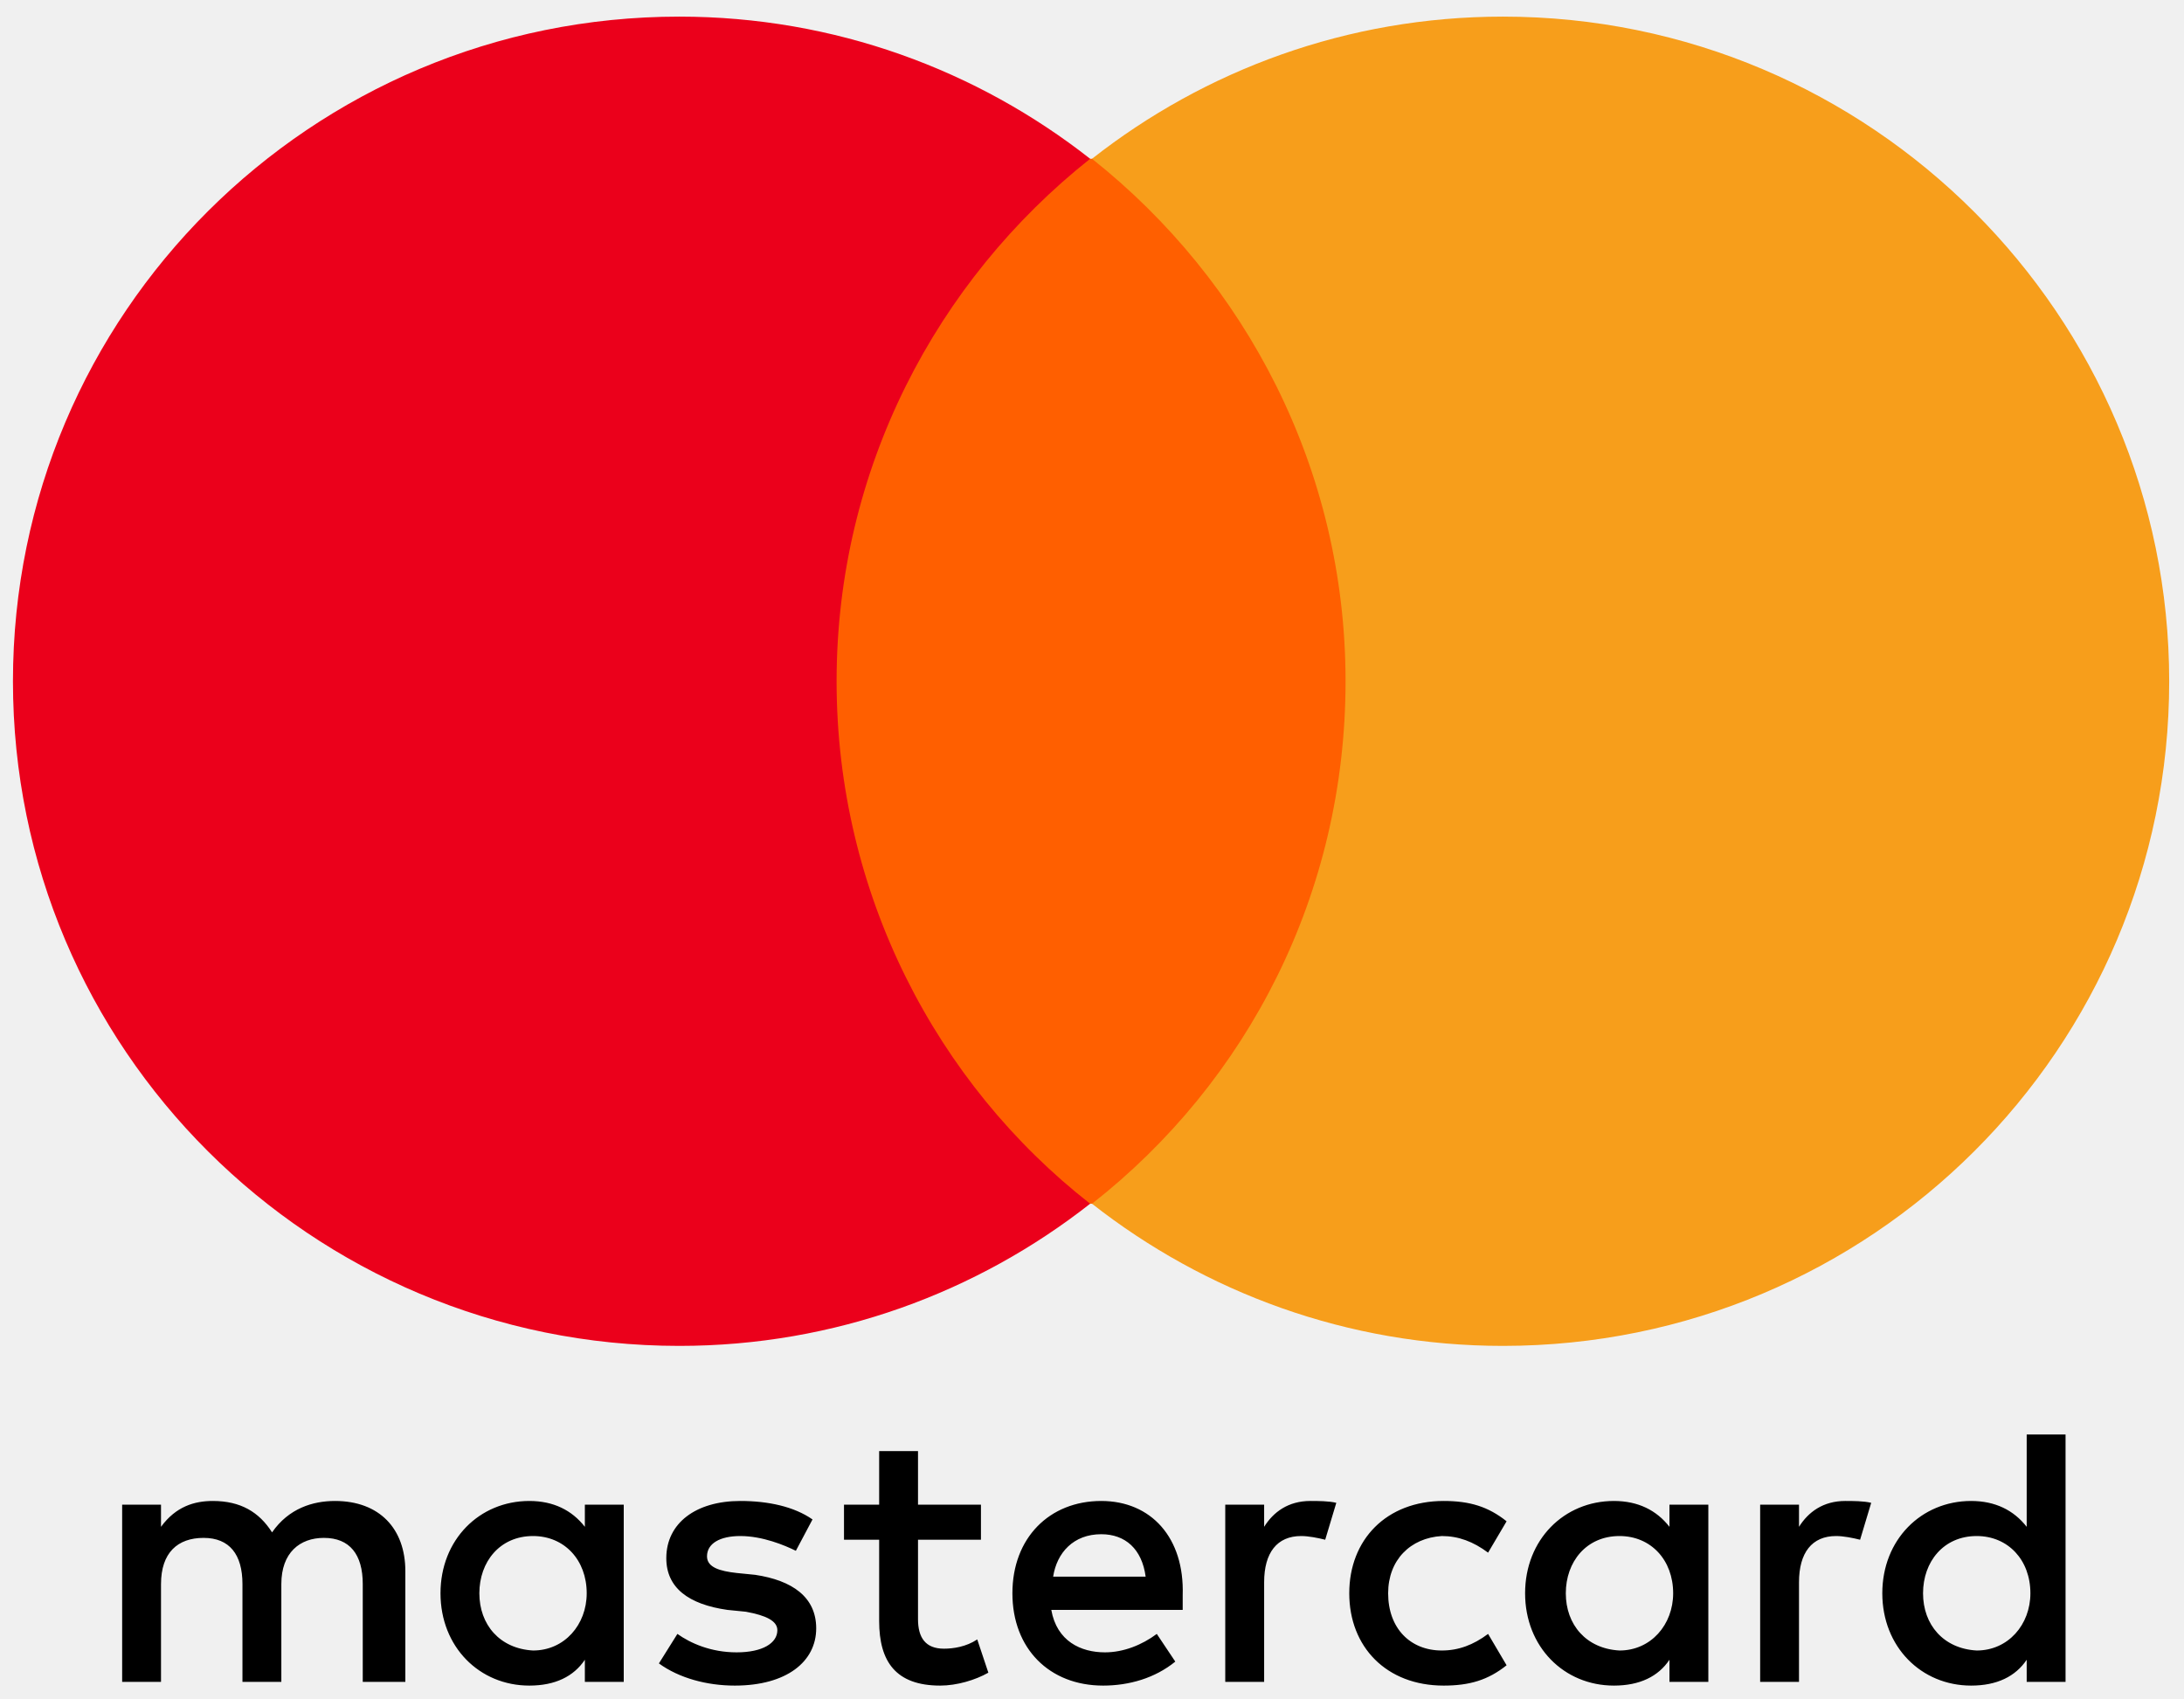
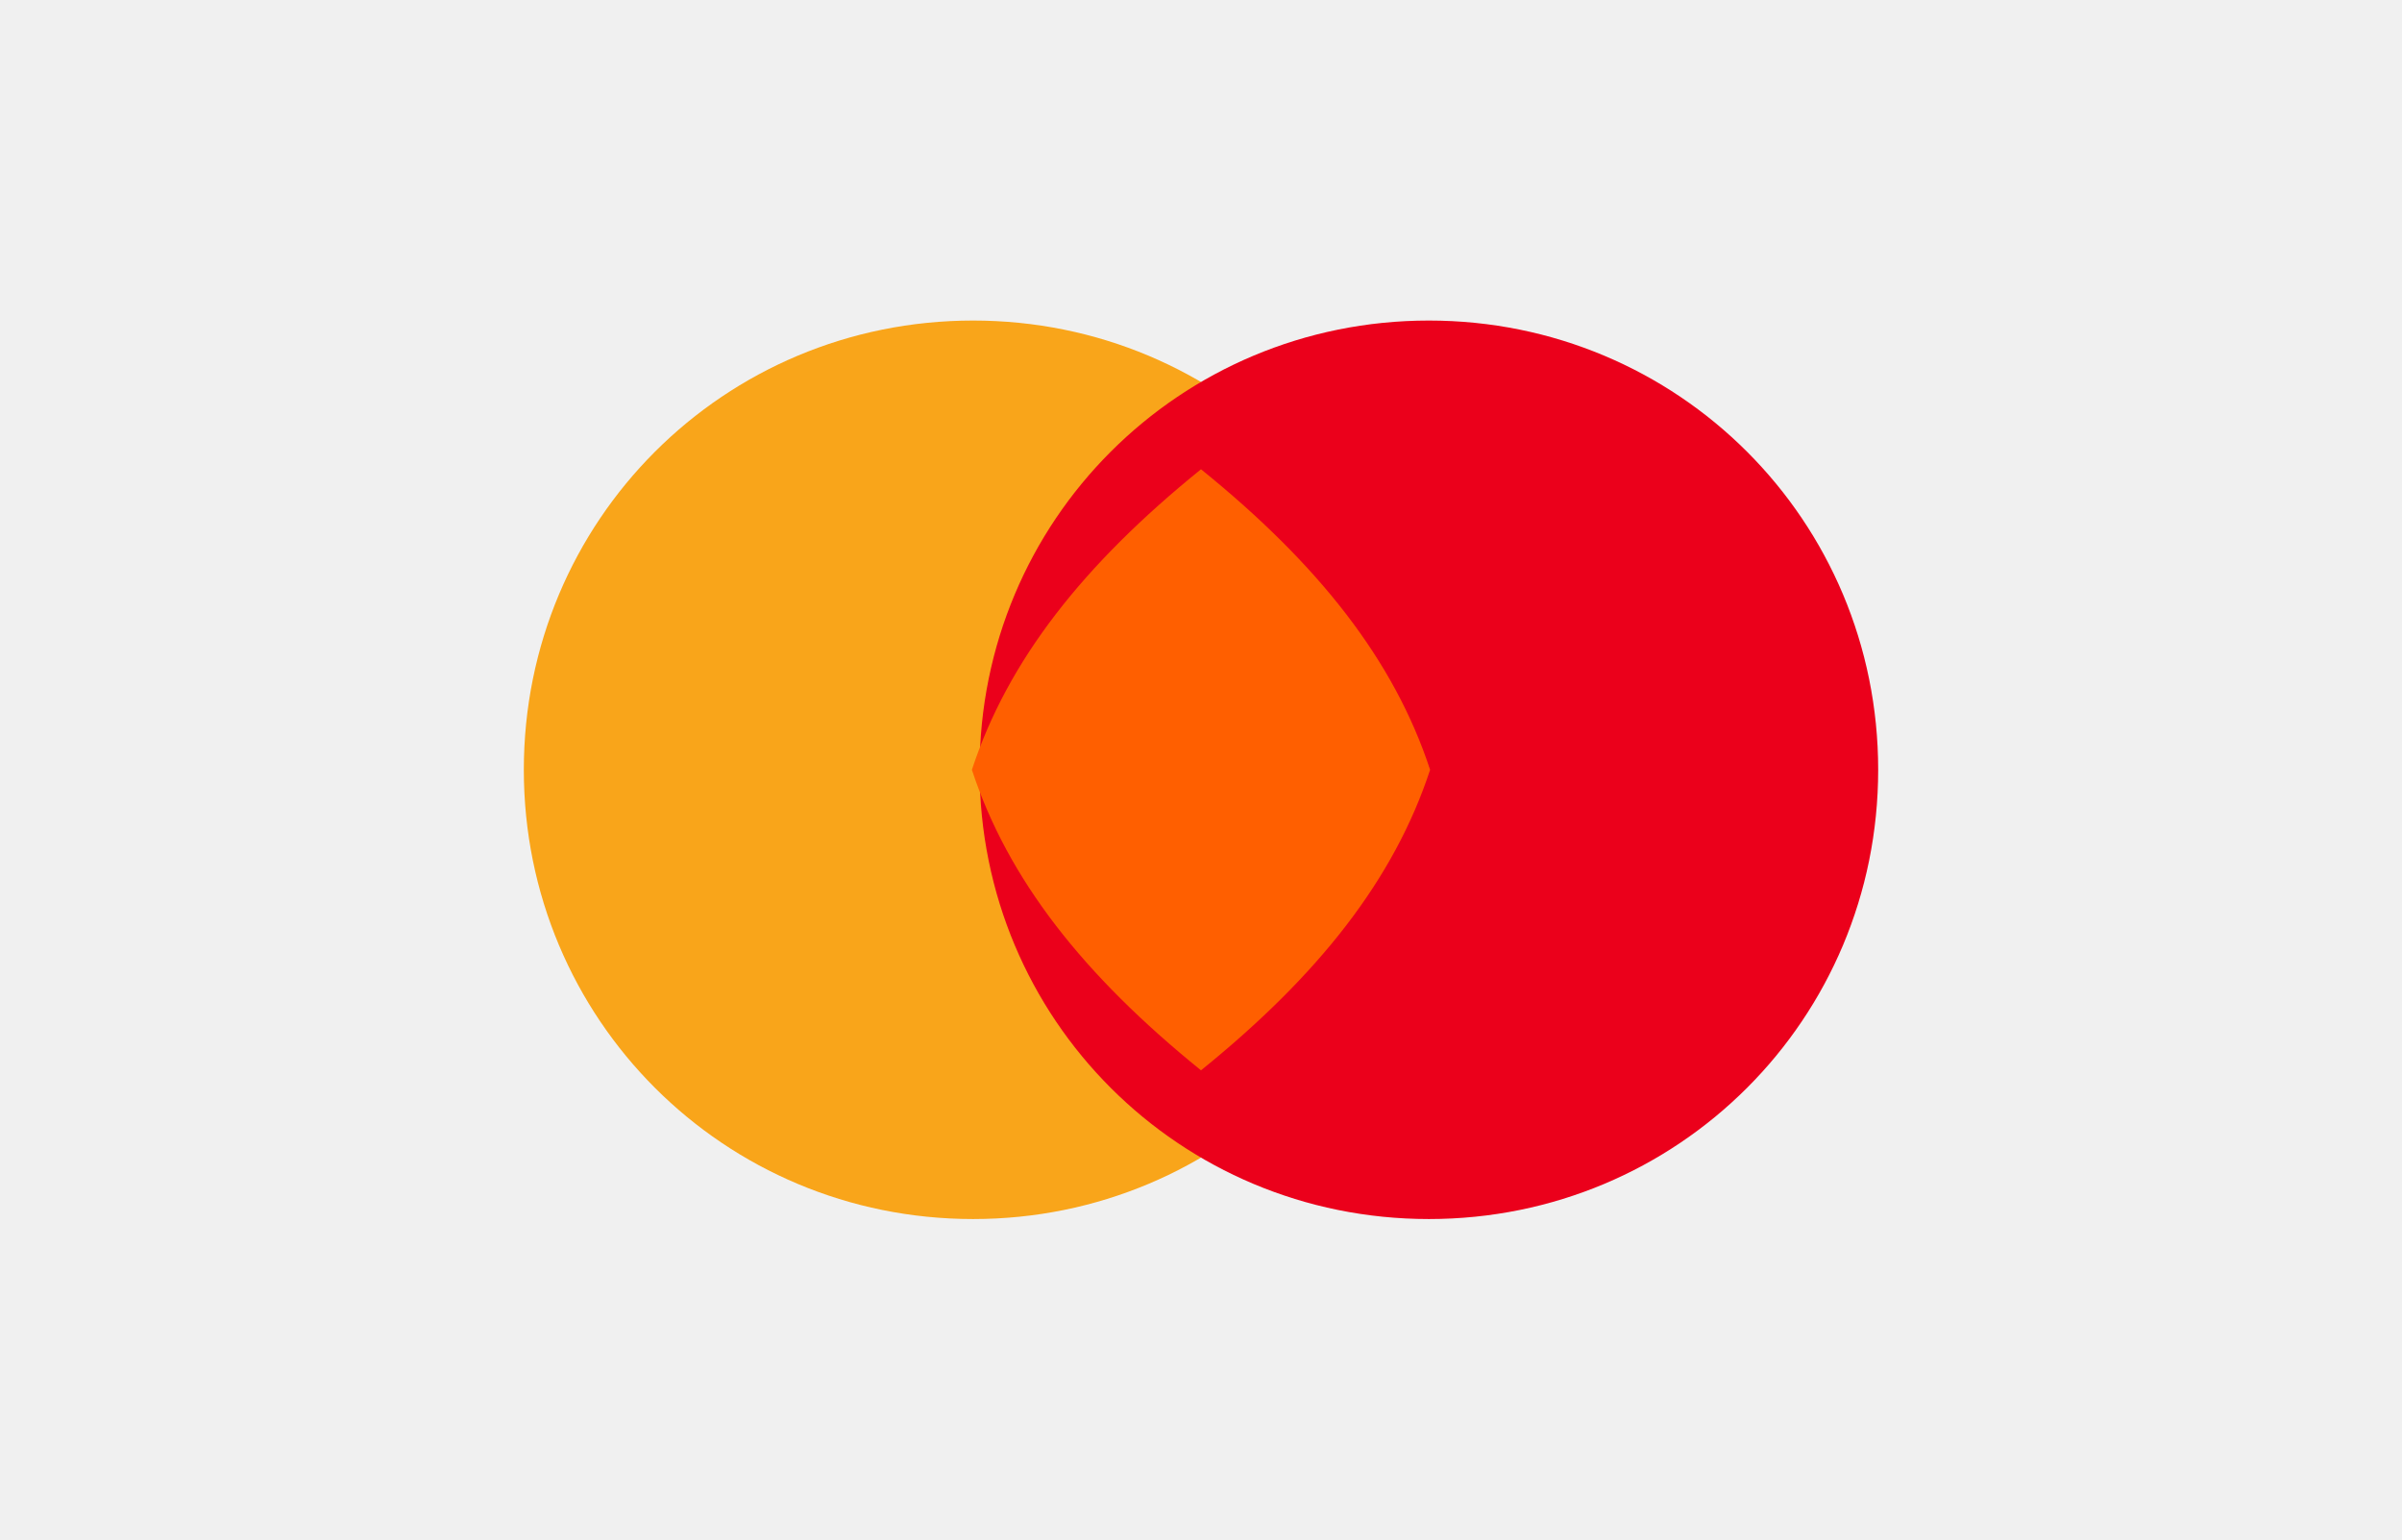
- <svg xmlns="http://www.w3.org/2000/svg" width="72px" height="56px" viewBox="0 0 72 56" version="1.1">
-   <defs />
-   <g id="Figurehead" stroke="none" stroke-width="1" fill="none" fill-rule="evenodd">
-     <g id="card-schemes" transform="translate(-94, -152)">
-       <g id="mastercard" transform="translate(75, 145)">
-         <rect id="Rectangle-26-Copy" fill-opacity="0" fill="#FFFFFF" x="0" y="0" width="110" height="70" />
-         <g id="Group" transform="translate(19, 7)" fill-rule="nonzero">
-           <path d="M13.363,55.452 L13.363,51.8 C13.363,50.4 12.508,49.487 11.044,49.487 C10.312,49.487 9.519,49.73 8.969,50.522 C8.542,49.852 7.932,49.487 7.017,49.487 C6.407,49.487 5.797,49.67 5.308,50.339 L5.308,49.609 L4.027,49.609 L4.027,55.452 L5.308,55.452 L5.308,52.226 C5.308,51.191 5.858,50.704 6.712,50.704 C7.566,50.704 7.993,51.252 7.993,52.226 L7.993,55.452 L9.275,55.452 L9.275,52.226 C9.275,51.191 9.885,50.704 10.678,50.704 C11.532,50.704 11.959,51.252 11.959,52.226 L11.959,55.452 L13.363,55.452 Z M32.339,49.609 L30.264,49.609 L30.264,47.843 L28.983,47.843 L28.983,49.609 L27.824,49.609 L27.824,50.765 L28.983,50.765 L28.983,53.443 C28.983,54.783 29.532,55.574 30.997,55.574 C31.546,55.574 32.156,55.391 32.583,55.148 L32.217,54.052 C31.851,54.296 31.424,54.357 31.119,54.357 C30.508,54.357 30.264,53.991 30.264,53.383 L30.264,50.765 L32.339,50.765 L32.339,49.609 Z M43.2,49.487 C42.468,49.487 41.98,49.852 41.675,50.339 L41.675,49.609 L40.393,49.609 L40.393,55.452 L41.675,55.452 L41.675,52.165 C41.675,51.191 42.102,50.643 42.895,50.643 C43.139,50.643 43.444,50.704 43.688,50.765 L44.054,49.548 C43.81,49.487 43.444,49.487 43.2,49.487 L43.2,49.487 Z M26.786,50.096 C26.176,49.67 25.322,49.487 24.407,49.487 C22.942,49.487 21.966,50.217 21.966,51.374 C21.966,52.348 22.698,52.896 23.98,53.078 L24.59,53.139 C25.261,53.261 25.627,53.443 25.627,53.748 C25.627,54.174 25.139,54.478 24.285,54.478 C23.431,54.478 22.759,54.174 22.332,53.87 L21.722,54.843 C22.393,55.33 23.308,55.574 24.224,55.574 C25.932,55.574 26.908,54.783 26.908,53.687 C26.908,52.652 26.115,52.104 24.895,51.922 L24.285,51.861 C23.736,51.8 23.308,51.678 23.308,51.313 C23.308,50.887 23.736,50.643 24.407,50.643 C25.139,50.643 25.871,50.948 26.237,51.13 L26.786,50.096 Z M60.834,49.487 C60.102,49.487 59.614,49.852 59.308,50.339 L59.308,49.609 L58.027,49.609 L58.027,55.452 L59.308,55.452 L59.308,52.165 C59.308,51.191 59.736,50.643 60.529,50.643 C60.773,50.643 61.078,50.704 61.322,50.765 L61.688,49.548 C61.444,49.487 61.078,49.487 60.834,49.487 L60.834,49.487 Z M44.481,52.53 C44.481,54.296 45.702,55.574 47.593,55.574 C48.447,55.574 49.058,55.391 49.668,54.904 L49.058,53.87 C48.569,54.235 48.081,54.417 47.532,54.417 C46.495,54.417 45.763,53.687 45.763,52.53 C45.763,51.435 46.495,50.704 47.532,50.643 C48.081,50.643 48.569,50.826 49.058,51.191 L49.668,50.157 C49.058,49.67 48.447,49.487 47.593,49.487 C45.702,49.487 44.481,50.765 44.481,52.53 L44.481,52.53 Z M56.319,52.53 L56.319,49.609 L55.037,49.609 L55.037,50.339 C54.61,49.791 54,49.487 53.207,49.487 C51.559,49.487 50.278,50.765 50.278,52.53 C50.278,54.296 51.559,55.574 53.207,55.574 C54.061,55.574 54.671,55.27 55.037,54.722 L55.037,55.452 L56.319,55.452 L56.319,52.53 Z M51.62,52.53 C51.62,51.496 52.292,50.643 53.39,50.643 C54.427,50.643 55.159,51.435 55.159,52.53 C55.159,53.565 54.427,54.417 53.39,54.417 C52.292,54.357 51.62,53.565 51.62,52.53 L51.62,52.53 Z M36.305,49.487 C34.597,49.487 33.376,50.704 33.376,52.53 C33.376,54.357 34.597,55.574 36.366,55.574 C37.22,55.574 38.075,55.33 38.746,54.783 L38.136,53.87 C37.647,54.235 37.037,54.478 36.427,54.478 C35.634,54.478 34.841,54.113 34.658,53.078 L38.99,53.078 C38.99,52.896 38.99,52.774 38.99,52.591 C39.051,50.704 37.953,49.487 36.305,49.487 L36.305,49.487 Z M36.305,50.583 C37.098,50.583 37.647,51.07 37.769,51.983 L34.719,51.983 C34.841,51.191 35.39,50.583 36.305,50.583 L36.305,50.583 Z M68.095,52.53 L68.095,47.296 L66.814,47.296 L66.814,50.339 C66.386,49.791 65.776,49.487 64.983,49.487 C63.336,49.487 62.054,50.765 62.054,52.53 C62.054,54.296 63.336,55.574 64.983,55.574 C65.837,55.574 66.447,55.27 66.814,54.722 L66.814,55.452 L68.095,55.452 L68.095,52.53 Z M63.397,52.53 C63.397,51.496 64.068,50.643 65.166,50.643 C66.203,50.643 66.936,51.435 66.936,52.53 C66.936,53.565 66.203,54.417 65.166,54.417 C64.068,54.357 63.397,53.565 63.397,52.53 L63.397,52.53 Z M20.563,52.53 L20.563,49.609 L19.281,49.609 L19.281,50.339 C18.854,49.791 18.244,49.487 17.451,49.487 C15.803,49.487 14.522,50.765 14.522,52.53 C14.522,54.296 15.803,55.574 17.451,55.574 C18.305,55.574 18.915,55.27 19.281,54.722 L19.281,55.452 L20.563,55.452 L20.563,52.53 Z M15.803,52.53 C15.803,51.496 16.475,50.643 17.573,50.643 C18.61,50.643 19.342,51.435 19.342,52.53 C19.342,53.565 18.61,54.417 17.573,54.417 C16.475,54.357 15.803,53.565 15.803,52.53 Z" id="XMLID_1775_" fill="#000000" />
-           <g id="XMLID_328_">
-             <rect id="Rectangle-path" fill="#FF5F00" x="26.359" y="5.235" width="19.22" height="34.452" />
-             <path d="M27.58,22.461 C27.58,15.461 30.875,9.252 35.939,5.235 C32.217,2.313 27.519,0.548 22.393,0.548 C10.251,0.548 0.427,10.348 0.427,22.461 C0.427,34.574 10.251,44.374 22.393,44.374 C27.519,44.374 32.217,42.609 35.939,39.687 C30.875,35.73 27.58,29.461 27.58,22.461 Z" id="XMLID_330_" fill="#EB001B" />
-             <path d="M71.512,22.461 C71.512,34.574 61.688,44.374 49.546,44.374 C44.42,44.374 39.722,42.609 36,39.687 C41.125,35.67 44.359,29.461 44.359,22.461 C44.359,15.461 41.064,9.252 36,5.235 C39.722,2.313 44.42,0.548 49.546,0.548 C61.688,0.548 71.512,10.409 71.512,22.461 Z" id="Shape" fill="#F79E1B" />
-           </g>
-         </g>
-       </g>
-     </g>
-   </g>
+ <svg xmlns="http://www.w3.org/2000/svg" width="780" height="500" viewBox="0 0 780 500" fill="none">
+   <path d="M461.9 250.001C461.9 330.952 396.951 395.901 316 395.901C235.049 395.901 170.1 330.952 170.1 250.001C170.1 169.05 235.049 104.101 316 104.101C396.951 104.101 461.9 169.05 461.9 250.001Z" fill="#F9A51A" />
+   <path d="M609.9 250.001C609.9 330.952 544.951 395.901 464 395.901C383.049 395.901 318.1 330.952 318.1 250.001C318.1 169.05 383.049 104.101 464 104.101C544.951 104.101 609.9 169.05 609.9 250.001Z" fill="#EB001B" />
+   <path d="M390 152.401C428.2 183.301 452.7 214.401 464.4 250.001C452.7 285.601 428.2 316.701 390 347.601C351.8 316.701 327.3 285.601 315.6 250.001C327.3 214.401 351.8 183.301 390 152.401Z" fill="#FF5F00" />
</svg>
